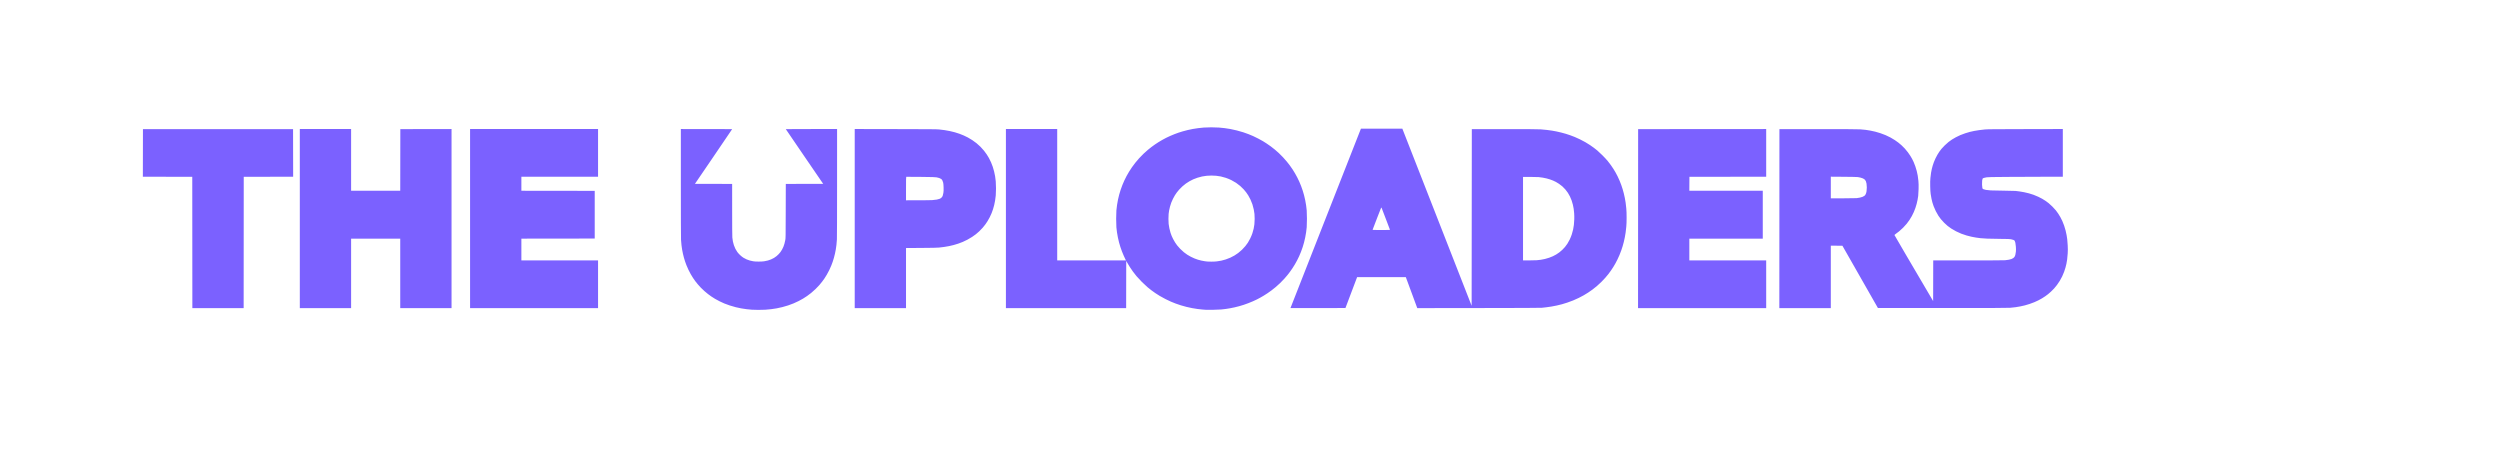
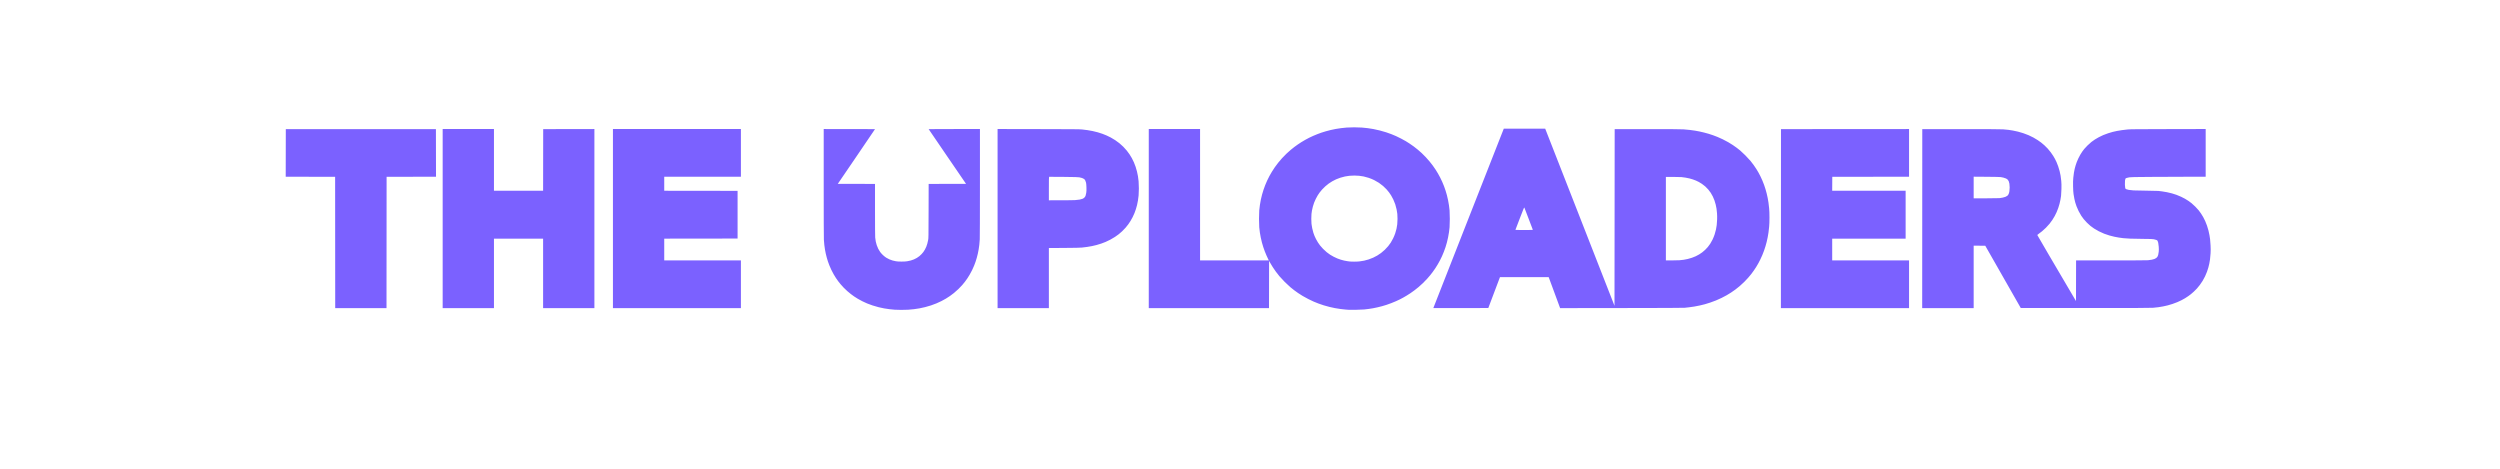
- <svg xmlns="http://www.w3.org/2000/svg" width="128" height="24" viewBox="-200 -50 3500 400">
+ <svg xmlns="http://www.w3.org/2000/svg" width="128" height="24" viewBox="-400 -50 3500 400">
  <path id="Shape" fill="#7b61ff" fill-rule="evenodd" stroke="none" d="M 753.189 2.52 C 808.846 2.52 824.997 2.605 824.988 2.709 C 824.979 2.813 813.261 20.076 798.949 41.071 L 772.926 79.244 L 798.966 79.308 L 825.005 79.372 L 825.008 115.34 C 825.009 138.048 825.107 152.422 825.272 154.331 C 825.416 155.994 825.761 158.483 826.041 159.864 C 826.32 161.244 826.937 163.577 827.413 165.049 C 827.889 166.521 828.842 168.831 829.53 170.183 C 830.218 171.535 831.438 173.553 832.24 174.668 C 833.042 175.784 834.792 177.73 836.127 178.994 C 837.463 180.257 839.529 181.898 840.719 182.64 C 841.909 183.381 843.892 184.423 845.126 184.955 C 846.361 185.487 848.359 186.209 849.568 186.56 C 850.777 186.91 852.974 187.399 854.45 187.646 C 856.383 187.969 858.507 188.094 862.047 188.094 C 865.34 188.094 867.917 187.954 869.859 187.67 C 871.453 187.436 873.777 186.948 875.025 186.584 C 876.272 186.221 878.256 185.531 879.434 185.053 C 880.612 184.574 882.466 183.645 883.554 182.989 C 884.642 182.332 886.256 181.199 887.14 180.471 C 888.025 179.742 889.387 178.475 890.168 177.655 C 890.949 176.835 892.077 175.511 892.674 174.712 C 893.272 173.913 894.272 172.346 894.898 171.228 C 895.523 170.111 896.375 168.346 896.789 167.307 C 897.204 166.268 897.839 164.397 898.201 163.15 C 898.563 161.902 899.099 159.578 899.393 157.984 C 899.919 155.131 899.928 154.508 900.024 117.23 L 900.12 79.372 L 926.277 79.308 L 952.433 79.244 L 926.265 41.005 C 911.873 19.973 900.097 2.71 900.097 2.642 C 900.097 2.575 916.256 2.52 936.005 2.52 L 971.914 2.52 L 971.91 77.669 C 971.908 123.769 971.811 154.467 971.659 157.083 C 971.523 159.428 971.233 162.886 971.015 164.768 C 970.797 166.649 970.395 169.493 970.121 171.087 C 969.847 172.68 969.335 175.288 968.982 176.882 C 968.63 178.476 967.958 181.14 967.49 182.803 C 967.022 184.466 966.252 186.961 965.78 188.346 C 965.307 189.732 964.395 192.173 963.752 193.771 C 963.109 195.368 961.841 198.198 960.935 200.059 C 960.029 201.921 958.482 204.809 957.497 206.478 C 956.511 208.146 955.057 210.476 954.265 211.654 C 953.473 212.831 952.002 214.869 950.995 216.182 C 949.989 217.495 948.233 219.649 947.093 220.97 C 945.952 222.29 943.558 224.788 941.772 226.522 C 939.986 228.255 937.158 230.768 935.488 232.105 C 933.817 233.443 931.265 235.357 929.818 236.358 C 928.37 237.36 925.898 238.956 924.324 239.905 C 922.75 240.854 919.91 242.418 918.012 243.381 C 916.115 244.343 912.924 245.812 910.921 246.645 C 908.918 247.478 905.521 248.742 903.373 249.454 C 901.225 250.165 897.54 251.236 895.183 251.833 C 892.827 252.429 889.256 253.214 887.246 253.576 C 885.236 253.938 881.778 254.456 879.56 254.727 C 877.343 254.999 873.658 255.339 871.371 255.484 C 869.084 255.629 864.662 255.731 861.543 255.711 C 858.425 255.692 854.399 255.578 852.598 255.459 C 850.796 255.339 847.493 255.016 845.259 254.742 C 843.024 254.467 839.622 253.955 837.699 253.604 C 835.776 253.253 832.341 252.512 830.066 251.957 C 827.79 251.402 823.929 250.281 821.484 249.465 C 819.04 248.649 815.639 247.396 813.926 246.681 C 812.213 245.965 809.244 244.594 807.327 243.634 C 805.41 242.674 802.566 241.134 801.005 240.212 C 799.445 239.29 797.091 237.795 795.775 236.89 C 794.458 235.985 792.36 234.451 791.113 233.483 C 789.866 232.514 787.654 230.679 786.199 229.406 C 784.744 228.133 782.476 225.967 781.159 224.594 C 779.843 223.221 777.908 221.08 776.861 219.836 C 775.813 218.592 774.267 216.663 773.425 215.549 C 772.583 214.435 771.157 212.394 770.257 211.014 C 769.356 209.633 767.904 207.257 767.03 205.732 C 766.155 204.208 764.73 201.475 763.863 199.658 C 762.995 197.842 761.729 194.951 761.048 193.233 C 760.367 191.515 759.46 189.033 759.032 187.717 C 758.605 186.4 757.919 184.132 757.508 182.677 C 757.098 181.222 756.471 178.728 756.116 177.134 C 755.761 175.54 755.245 172.932 754.971 171.339 C 754.696 169.745 754.295 166.91 754.079 165.039 C 753.864 163.169 753.576 159.824 753.439 157.606 C 753.285 155.112 753.19 124.774 753.19 78.047 L 753.189 2.52 Z M 1376.73 187.195 L 1376.603 253.228 L 1292.44 253.228 L 1208.277 253.228 L 1208.277 127.874 L 1208.277 2.52 L 1244.185 2.52 L 1280.094 2.52 L 1280.094 94.488 L 1280.094 186.457 L 1328.226 186.457 L 1376.358 186.457 L 1375.382 184.504 C 1374.844 183.43 1373.824 181.233 1373.114 179.623 C 1372.404 178.013 1371.327 175.405 1370.721 173.828 C 1370.115 172.251 1369.156 169.543 1368.589 167.811 C 1368.022 166.079 1367.165 163.187 1366.684 161.386 C 1366.203 159.584 1365.467 156.409 1365.046 154.331 C 1364.626 152.252 1364.056 149.02 1363.779 147.15 C 1363.502 145.279 1363.128 142.104 1362.948 140.094 C 1362.76 138.002 1362.619 132.942 1362.619 128.252 C 1362.619 123.558 1362.759 118.504 1362.948 116.409 C 1363.128 114.4 1363.552 110.921 1363.889 108.678 C 1364.226 106.436 1364.838 103.013 1365.249 101.072 C 1365.661 99.131 1366.395 96.091 1366.88 94.315 C 1367.366 92.539 1368.265 89.556 1368.879 87.685 C 1369.493 85.814 1370.562 82.866 1371.254 81.134 C 1371.947 79.402 1373.184 76.51 1374.005 74.709 C 1374.825 72.907 1376.244 70.06 1377.158 68.381 C 1378.073 66.702 1379.648 63.959 1380.659 62.285 C 1381.669 60.611 1383.511 57.789 1384.751 56.014 C 1385.991 54.24 1388.089 51.427 1389.412 49.764 C 1390.736 48.101 1393.143 45.265 1394.76 43.462 C 1396.377 41.658 1399.219 38.752 1401.075 37.004 C 1402.931 35.256 1405.64 32.832 1407.095 31.617 C 1408.55 30.402 1410.818 28.596 1412.135 27.602 C 1413.451 26.609 1415.606 25.053 1416.922 24.146 C 1418.239 23.238 1420.45 21.784 1421.836 20.915 C 1423.222 20.046 1425.66 18.602 1427.254 17.706 C 1428.848 16.81 1431.342 15.479 1432.798 14.747 C 1434.253 14.016 1436.804 12.824 1438.467 12.098 C 1440.13 11.372 1442.795 10.267 1444.389 9.643 C 1445.983 9.019 1448.421 8.121 1449.807 7.647 C 1451.193 7.174 1453.889 6.333 1455.798 5.779 C 1457.707 5.225 1460.882 4.388 1462.854 3.919 C 1464.825 3.45 1468.025 2.778 1469.966 2.425 C 1471.906 2.073 1475.251 1.56 1477.399 1.286 C 1479.547 1.013 1483.119 0.639 1485.337 0.457 C 1487.554 0.275 1492.26 0.126 1495.794 0.126 C 1499.328 0.126 1504.148 0.274 1506.504 0.455 C 1508.86 0.635 1512.545 1.008 1514.693 1.283 C 1516.841 1.558 1520.426 2.119 1522.66 2.529 C 1524.893 2.94 1528.932 3.835 1531.636 4.519 C 1534.34 5.202 1538.352 6.351 1540.553 7.072 C 1542.753 7.792 1546.085 8.979 1547.956 9.708 C 1549.827 10.437 1552.718 11.644 1554.381 12.391 C 1556.044 13.137 1559.304 14.735 1561.626 15.94 C 1563.947 17.146 1566.895 18.769 1568.177 19.548 C 1569.459 20.326 1571.812 21.818 1573.406 22.862 C 1575 23.907 1577.608 25.726 1579.202 26.906 C 1580.796 28.085 1583.347 30.092 1584.872 31.366 C 1586.396 32.64 1588.861 34.807 1590.35 36.18 C 1591.838 37.553 1594.432 40.151 1596.113 41.953 C 1597.795 43.754 1600.197 46.476 1601.451 48 C 1602.705 49.524 1604.669 52.036 1605.815 53.581 C 1606.961 55.126 1608.75 57.701 1609.79 59.303 C 1610.83 60.904 1612.348 63.382 1613.165 64.808 C 1613.981 66.235 1615.342 68.732 1616.189 70.357 C 1617.036 71.983 1618.341 74.704 1619.09 76.404 C 1619.838 78.105 1620.975 80.857 1621.616 82.52 C 1622.258 84.183 1623.233 86.961 1623.784 88.693 C 1624.335 90.425 1625.181 93.317 1625.665 95.118 C 1626.148 96.92 1626.887 100.094 1627.306 102.173 C 1627.725 104.252 1628.292 107.495 1628.564 109.38 C 1628.837 111.265 1629.21 114.44 1629.393 116.435 C 1629.587 118.552 1629.725 123.473 1629.725 128.252 C 1629.725 132.902 1629.586 137.965 1629.403 139.969 C 1629.225 141.909 1628.85 145.083 1628.57 147.024 C 1628.289 148.964 1627.724 152.195 1627.314 154.203 C 1626.904 156.212 1626.167 159.387 1625.677 161.258 C 1625.187 163.13 1624.322 166.079 1623.754 167.811 C 1623.186 169.543 1622.126 172.491 1621.398 174.362 C 1620.67 176.233 1619.484 179.068 1618.763 180.661 C 1618.041 182.255 1616.76 184.863 1615.916 186.457 C 1615.071 188.05 1613.685 190.545 1612.836 192 C 1611.987 193.455 1610.479 195.872 1609.485 197.37 C 1608.491 198.868 1606.864 201.193 1605.87 202.535 C 1604.875 203.878 1603.348 205.862 1602.475 206.944 C 1601.603 208.027 1599.635 210.316 1598.102 212.03 C 1596.569 213.745 1593.872 216.531 1592.109 218.221 C 1590.346 219.911 1587.599 222.391 1586.006 223.733 C 1584.412 225.074 1581.747 227.194 1580.084 228.443 C 1578.421 229.693 1575.869 231.506 1574.414 232.473 C 1572.959 233.441 1570.634 234.919 1569.249 235.759 C 1567.863 236.599 1565.708 237.853 1564.461 238.546 C 1563.213 239.24 1561.059 240.375 1559.673 241.069 C 1558.287 241.763 1555.792 242.924 1554.129 243.65 C 1552.466 244.375 1549.575 245.563 1547.704 246.29 C 1545.833 247.016 1542.884 248.076 1541.152 248.644 C 1539.42 249.212 1536.585 250.069 1534.852 250.547 C 1533.12 251.026 1530.172 251.761 1528.301 252.181 C 1526.43 252.602 1523.595 253.177 1522.001 253.461 C 1520.407 253.744 1517.856 254.152 1516.331 254.368 C 1514.807 254.584 1511.859 254.93 1509.78 255.137 C 1507.639 255.349 1502.503 255.551 1497.936 255.601 C 1493.501 255.649 1489.192 255.648 1488.361 255.598 C 1487.529 255.547 1485.375 255.384 1483.573 255.236 C 1481.771 255.087 1478.596 254.737 1476.517 254.458 C 1474.438 254.179 1470.98 253.62 1468.832 253.215 C 1466.684 252.811 1463.168 252.042 1461.02 251.507 C 1458.872 250.972 1455.357 249.992 1453.208 249.329 C 1451.06 248.667 1447.715 247.525 1445.775 246.793 C 1443.835 246.06 1440.83 244.848 1439.097 244.099 C 1437.365 243.351 1433.963 241.728 1431.538 240.493 C 1429.112 239.257 1425.54 237.295 1423.6 236.132 C 1421.66 234.968 1418.825 233.16 1417.3 232.113 C 1415.776 231.066 1413.395 229.357 1412.009 228.316 C 1410.623 227.274 1408.128 225.287 1406.465 223.899 C 1404.802 222.511 1401.279 219.216 1398.636 216.577 C 1395.994 213.939 1392.612 210.306 1391.121 208.504 C 1389.63 206.702 1387.4 203.842 1386.164 202.148 C 1384.929 200.454 1383.028 197.676 1381.94 195.975 C 1380.851 194.274 1379.234 191.602 1378.346 190.038 L 1376.73 187.195 Z M 69.297 253.228 L 69.17 69.417 L 34.584 69.353 L -0.002 69.29 L 0.062 35.968 L 0.126 2.646 L 105.205 2.646 L 210.283 2.646 L 210.347 35.968 L 210.411 69.29 L 175.825 69.353 L 141.239 69.417 L 141.175 161.323 L 141.112 253.228 L 105.205 253.228 L 69.297 253.228 Z M 219.733 253.228 L 219.733 2.52 L 255.641 2.52 L 291.549 2.52 L 291.549 45.732 L 291.549 88.945 L 325.944 88.945 L 360.34 88.945 L 360.404 45.795 L 360.467 2.646 L 396.312 2.582 L 432.158 2.518 L 432.158 127.873 L 432.158 253.228 L 396.249 253.228 L 360.341 253.228 L 360.341 204.598 L 360.341 155.969 L 325.945 155.969 L 291.549 155.969 L 291.549 204.598 L 291.549 253.228 L 255.641 253.228 L 219.733 253.228 Z M 458.112 253.228 L 458.112 2.52 L 547.694 2.52 L 637.275 2.52 L 637.275 35.906 L 637.275 69.291 L 583.602 69.291 L 529.928 69.291 L 529.928 79.118 L 529.928 88.944 L 581.271 89.007 L 632.613 89.071 L 632.613 122.457 L 632.613 155.843 L 581.271 155.906 L 529.928 155.97 L 529.928 171.213 L 529.928 186.457 L 583.602 186.457 L 637.275 186.457 L 637.275 219.843 L 637.275 253.228 L 547.694 253.228 L 458.112 253.228 Z M 996.608 253.228 L 996.608 2.495 L 1053.746 2.604 C 1103.58 2.7 1111.384 2.765 1114.79 3.114 C 1116.938 3.334 1120.34 3.752 1122.35 4.042 C 1124.359 4.333 1127.648 4.916 1129.657 5.338 C 1131.667 5.759 1134.872 6.545 1136.781 7.084 C 1138.689 7.623 1141.637 8.566 1143.332 9.181 C 1145.027 9.795 1147.688 10.861 1149.244 11.549 C 1150.8 12.237 1153.408 13.506 1155.04 14.37 C 1156.671 15.233 1159.448 16.895 1161.21 18.063 C 1162.972 19.23 1165.636 21.169 1167.131 22.372 C 1168.626 23.574 1171.1 25.807 1172.629 27.334 C 1174.159 28.861 1176.383 31.331 1177.572 32.823 C 1178.761 34.314 1180.472 36.639 1181.375 37.988 C 1182.277 39.337 1183.708 41.689 1184.556 43.215 C 1185.404 44.741 1186.719 47.424 1187.477 49.178 C 1188.236 50.931 1189.318 53.747 1189.883 55.435 C 1190.447 57.122 1191.293 60.07 1191.763 61.985 C 1192.234 63.899 1192.857 66.881 1193.149 68.61 C 1193.441 70.339 1193.846 73.553 1194.048 75.751 C 1194.251 77.961 1194.414 82.451 1194.412 85.795 C 1194.409 89.121 1194.248 93.487 1194.053 95.496 C 1193.858 97.506 1193.453 100.67 1193.152 102.528 C 1192.852 104.386 1192.274 107.278 1191.867 108.953 C 1191.46 110.629 1190.722 113.247 1190.226 114.772 C 1189.731 116.296 1188.858 118.734 1188.286 120.189 C 1187.713 121.644 1186.545 124.213 1185.689 125.899 C 1184.833 127.584 1183.432 130.078 1182.576 131.442 C 1181.72 132.806 1180.377 134.816 1179.592 135.91 C 1178.807 137.004 1177.119 139.118 1175.842 140.607 C 1174.564 142.096 1172.345 144.402 1170.911 145.732 C 1169.476 147.062 1167.347 148.904 1166.178 149.825 C 1165.01 150.746 1162.636 152.437 1160.904 153.582 C 1159.171 154.727 1156.173 156.491 1154.241 157.501 C 1152.309 158.511 1149.418 159.893 1147.816 160.573 C 1146.213 161.252 1143.428 162.315 1141.627 162.934 C 1139.825 163.553 1136.877 164.448 1135.075 164.923 C 1133.273 165.398 1130.4 166.071 1128.689 166.418 C 1126.978 166.766 1123.986 167.283 1122.039 167.568 C 1120.092 167.852 1116.786 168.255 1114.692 168.463 C 1111.801 168.749 1105.773 168.875 1089.654 168.983 L 1068.424 169.126 L 1068.424 211.177 L 1068.424 253.228 L 1032.516 253.228 L 996.608 253.228 Z M 1705.303 2.016 L 1763.285 2.016 L 1772.056 24.434 C 1776.88 36.764 1785.512 58.823 1791.238 73.453 C 1796.964 88.083 1814.844 133.783 1830.971 175.008 L 1860.293 249.963 L 1860.419 126.304 L 1860.545 2.646 L 1906.407 2.646 C 1941.632 2.646 1953.35 2.722 1956.93 2.975 C 1959.494 3.156 1963.406 3.519 1965.624 3.78 C 1967.841 4.042 1971.073 4.485 1972.806 4.766 C 1974.538 5.046 1977.316 5.554 1978.979 5.894 C 1980.642 6.234 1983.647 6.925 1985.657 7.43 C 1987.667 7.934 1990.558 8.724 1992.083 9.185 C 1993.607 9.645 1996.328 10.539 1998.13 11.17 C 1999.932 11.801 2002.823 12.9 2004.556 13.613 C 2006.288 14.325 2009.577 15.81 2011.864 16.914 C 2014.15 18.018 2017.609 19.841 2019.549 20.966 C 2021.489 22.091 2024.381 23.884 2025.975 24.951 C 2027.569 26.017 2030.007 27.738 2031.392 28.775 C 2032.778 29.811 2034.99 31.548 2036.306 32.634 C 2037.623 33.72 2040.863 36.771 2043.507 39.414 C 2046.151 42.058 2049.422 45.581 2050.776 47.244 C 2052.13 48.907 2054.162 51.571 2055.292 53.163 C 2056.422 54.756 2058.049 57.164 2058.907 58.516 C 2059.765 59.867 2061.085 62.079 2061.84 63.431 C 2062.595 64.783 2063.841 67.146 2064.608 68.682 C 2065.375 70.217 2066.619 72.938 2067.372 74.729 C 2068.126 76.519 2069.21 79.288 2069.781 80.882 C 2070.352 82.476 2071.211 85.083 2071.69 86.677 C 2072.168 88.271 2072.918 90.992 2073.355 92.724 C 2073.793 94.457 2074.427 97.291 2074.764 99.024 C 2075.102 100.756 2075.596 103.647 2075.863 105.449 C 2076.129 107.25 2076.552 110.935 2076.801 113.638 C 2077.124 117.136 2077.254 120.837 2077.254 126.488 C 2077.254 132.139 2077.124 135.84 2076.801 139.339 C 2076.552 142.041 2076.13 145.732 2075.865 147.542 C 2075.6 149.351 2075.087 152.356 2074.727 154.219 C 2074.366 156.082 2073.73 158.967 2073.313 160.63 C 2072.896 162.293 2072.169 164.957 2071.697 166.551 C 2071.225 168.145 2070.335 170.866 2069.719 172.598 C 2069.104 174.331 2067.984 177.222 2067.23 179.024 C 2066.477 180.825 2065.164 183.696 2064.314 185.403 C 2063.463 187.11 2062.158 189.604 2061.414 190.946 C 2060.669 192.288 2059.381 194.472 2058.551 195.799 C 2057.721 197.126 2056.217 199.394 2055.208 200.838 C 2054.198 202.283 2052.575 204.485 2051.6 205.732 C 2050.625 206.98 2048.726 209.247 2047.381 210.772 C 2046.036 212.296 2043.589 214.891 2041.944 216.539 C 2040.298 218.187 2037.478 220.787 2035.676 222.318 C 2033.875 223.848 2031.096 226.072 2029.501 227.259 C 2027.906 228.446 2025.185 230.341 2023.453 231.47 C 2021.722 232.598 2018.888 234.328 2017.155 235.314 C 2015.423 236.299 2012.27 237.958 2010.149 239 C 2008.028 240.042 2004.499 241.626 2002.307 242.52 C 2000.114 243.414 1996.433 244.775 1994.127 245.545 C 1991.821 246.315 1988.502 247.337 1986.753 247.817 C 1985.003 248.296 1981.802 249.08 1979.638 249.559 C 1977.474 250.038 1974.002 250.712 1971.924 251.058 C 1969.845 251.403 1966.556 251.867 1964.616 252.088 C 1962.676 252.31 1959.954 252.614 1958.568 252.765 C 1956.822 252.955 1929.678 253.07 1870.11 253.141 L 1784.171 253.242 L 1776.898 233.519 C 1772.898 222.671 1769.293 212.917 1768.887 211.843 L 1768.148 209.89 L 1734.048 209.89 L 1699.948 209.89 L 1699.3 211.591 C 1698.944 212.526 1695.271 222.249 1691.138 233.197 L 1683.623 253.102 L 1645.146 253.166 C 1623.983 253.201 1606.669 253.185 1606.669 253.129 C 1606.669 253.074 1627.073 201.083 1652.012 137.595 C 1676.951 74.107 1699.143 17.629 1701.329 12.089 L 1705.303 2.016 Z M 2093.255 253.228 L 2093.381 2.646 L 2183.026 2.582 L 2272.67 2.519 L 2272.67 35.905 L 2272.67 69.29 L 2218.934 69.354 L 2165.198 69.417 L 2165.132 79.181 L 2165.066 88.945 L 2216.474 88.945 L 2267.882 88.945 L 2267.882 122.457 L 2267.882 155.969 L 2216.477 155.969 L 2165.072 155.969 L 2165.072 171.213 L 2165.072 186.457 L 2218.871 186.457 L 2272.67 186.457 L 2272.67 219.843 L 2272.67 253.228 L 2182.962 253.228 L 2093.255 253.228 Z M 2291.064 253.228 L 2291.191 2.646 L 2345.494 2.646 C 2385.847 2.646 2400.963 2.725 2404.333 2.956 C 2406.828 3.126 2410.23 3.445 2411.893 3.665 C 2413.556 3.884 2416.448 4.345 2418.318 4.688 C 2420.189 5.032 2423.299 5.705 2425.228 6.185 C 2427.157 6.664 2430.439 7.625 2432.521 8.321 C 2434.604 9.017 2437.902 10.263 2439.849 11.09 C 2441.797 11.918 2444.865 13.398 2446.667 14.381 C 2448.469 15.363 2451.19 16.987 2452.715 17.99 C 2454.239 18.993 2456.45 20.561 2457.628 21.475 C 2458.806 22.389 2460.848 24.109 2462.164 25.298 C 2463.481 26.486 2465.561 28.566 2466.787 29.918 C 2468.012 31.271 2469.946 33.625 2471.083 35.15 C 2472.22 36.674 2473.781 38.942 2474.551 40.189 C 2475.322 41.436 2476.408 43.307 2476.964 44.346 C 2477.52 45.386 2478.497 47.386 2479.133 48.791 C 2479.77 50.197 2480.811 52.861 2481.446 54.713 C 2482.081 56.564 2482.982 59.553 2483.448 61.354 C 2483.913 63.156 2484.534 66.047 2484.828 67.78 C 2485.122 69.512 2485.545 72.887 2485.767 75.28 C 2486.082 78.662 2486.137 81.16 2486.015 86.493 C 2485.928 90.267 2485.689 94.602 2485.483 96.126 C 2485.277 97.65 2484.873 100.145 2484.586 101.669 C 2484.299 103.194 2483.735 105.688 2483.332 107.213 C 2482.929 108.737 2482.154 111.304 2481.61 112.916 C 2481.066 114.529 2480.031 117.176 2479.312 118.799 C 2478.592 120.423 2477.377 122.902 2476.613 124.308 C 2475.848 125.715 2474.396 128.113 2473.385 129.638 C 2472.375 131.162 2470.599 133.6 2469.438 135.054 C 2468.279 136.509 2465.972 139.046 2464.313 140.693 C 2462.654 142.34 2460.209 144.569 2458.879 145.645 C 2457.55 146.721 2455.506 148.274 2454.336 149.096 C 2453.167 149.918 2452.225 150.752 2452.243 150.949 C 2452.261 151.146 2459.427 163.471 2468.169 178.338 C 2476.91 193.205 2489.086 213.917 2495.225 224.364 L 2506.388 243.36 L 2506.452 214.908 L 2506.516 186.457 L 2555.337 186.454 C 2586.901 186.452 2605.228 186.359 2607.183 186.19 C 2608.845 186.047 2611.227 185.72 2612.474 185.464 C 2613.722 185.208 2615.398 184.75 2616.199 184.447 C 2617.001 184.143 2618.133 183.531 2618.716 183.086 C 2619.299 182.642 2620.034 181.896 2620.349 181.429 C 2620.663 180.962 2621.15 179.839 2621.429 178.934 C 2621.709 178.029 2622.067 175.912 2622.226 174.229 C 2622.445 171.904 2622.442 170.232 2622.215 167.272 C 2622.05 165.128 2621.732 162.644 2621.508 161.75 C 2621.284 160.857 2620.892 159.71 2620.635 159.201 C 2620.261 158.457 2619.895 158.173 2618.765 157.751 C 2617.992 157.461 2616.431 157.042 2615.295 156.819 C 2613.612 156.488 2610.972 156.397 2601.009 156.329 C 2594.287 156.283 2585.896 156.122 2582.362 155.971 C 2578.828 155.82 2574.462 155.53 2572.66 155.326 C 2570.859 155.122 2568.012 154.733 2566.333 154.461 C 2564.655 154.189 2561.877 153.67 2560.16 153.307 C 2558.442 152.944 2555.318 152.154 2553.218 151.552 C 2551.116 150.949 2547.771 149.815 2545.784 149.031 C 2543.796 148.248 2540.463 146.732 2538.377 145.662 C 2536.291 144.592 2533.286 142.854 2531.699 141.801 C 2530.113 140.747 2527.851 139.113 2526.673 138.17 C 2525.495 137.227 2523.283 135.205 2521.758 133.677 C 2520.233 132.148 2518.192 129.9 2517.222 128.681 C 2516.252 127.462 2514.686 125.308 2513.74 123.894 C 2512.794 122.48 2511.14 119.557 2510.065 117.399 C 2508.989 115.24 2507.629 112.122 2507.042 110.469 C 2506.455 108.817 2505.704 106.536 2505.374 105.401 C 2505.044 104.265 2504.479 101.941 2504.117 100.235 C 2503.755 98.529 2503.23 95.49 2502.951 93.48 C 2502.587 90.86 2502.403 87.796 2502.301 82.646 C 2502.19 76.99 2502.25 74.508 2502.584 70.96 C 2502.818 68.482 2503.236 65.137 2503.513 63.527 C 2503.79 61.916 2504.253 59.578 2504.542 58.331 C 2504.831 57.083 2505.396 54.986 2505.798 53.669 C 2506.201 52.353 2506.933 50.198 2507.425 48.882 C 2507.917 47.565 2508.938 45.184 2509.694 43.591 C 2510.45 41.997 2511.708 39.616 2512.489 38.299 C 2513.271 36.983 2514.506 35.055 2515.234 34.016 C 2515.962 32.976 2517.207 31.332 2518 30.362 C 2518.792 29.392 2520.813 27.231 2522.49 25.56 C 2524.167 23.888 2526.616 21.688 2527.933 20.671 C 2529.249 19.653 2531.404 18.112 2532.72 17.247 C 2534.037 16.382 2536.532 14.921 2538.264 14.001 C 2539.997 13.081 2542.831 11.723 2544.564 10.983 C 2546.296 10.243 2549.358 9.101 2551.367 8.446 C 2553.377 7.791 2556.269 6.933 2557.793 6.539 C 2559.318 6.144 2562.039 5.539 2563.841 5.193 C 2565.643 4.848 2568.818 4.328 2570.898 4.039 C 2572.978 3.749 2576.55 3.335 2578.836 3.117 C 2582.409 2.777 2590.355 2.706 2635.468 2.606 L 2687.944 2.49 L 2687.944 35.891 L 2687.944 69.291 L 2663.439 69.319 C 2649.96 69.335 2626.403 69.436 2611.088 69.545 C 2587.687 69.71 2582.902 69.804 2581.102 70.131 C 2579.924 70.345 2578.297 70.719 2577.486 70.961 C 2576.582 71.232 2575.87 71.618 2575.645 71.961 C 2575.444 72.269 2575.154 73.523 2575.002 74.748 C 2574.843 76.025 2574.787 78.483 2574.87 80.504 C 2574.95 82.444 2575.155 84.527 2575.325 85.134 C 2575.594 86.086 2575.788 86.303 2576.764 86.735 C 2577.385 87.009 2578.926 87.448 2580.19 87.708 C 2581.454 87.969 2584.529 88.301 2587.024 88.446 C 2589.518 88.591 2597.853 88.759 2605.545 88.82 C 2613.237 88.882 2620.551 89.048 2621.798 89.189 C 2623.045 89.33 2625.427 89.624 2627.09 89.842 C 2628.752 90.061 2631.759 90.569 2633.77 90.973 C 2635.781 91.377 2638.843 92.095 2640.575 92.57 C 2642.307 93.044 2645.197 93.965 2646.998 94.615 C 2648.799 95.266 2651.746 96.493 2653.548 97.343 C 2655.35 98.193 2657.788 99.439 2658.966 100.11 C 2660.144 100.782 2662.185 102.054 2663.502 102.938 C 2664.818 103.821 2666.859 105.311 2668.037 106.247 C 2669.215 107.183 2671.605 109.371 2673.348 111.109 C 2675.091 112.846 2677.283 115.232 2678.219 116.409 C 2679.154 117.587 2680.634 119.628 2681.507 120.945 C 2682.38 122.261 2683.729 124.467 2684.505 125.845 C 2685.281 127.224 2686.529 129.719 2687.279 131.389 C 2688.028 133.059 2689.168 135.943 2689.81 137.799 C 2690.453 139.654 2691.368 142.716 2691.843 144.602 C 2692.317 146.488 2692.944 149.361 2693.235 150.986 C 2693.525 152.611 2693.925 155.219 2694.122 156.781 C 2694.32 158.344 2694.62 162.249 2694.79 165.46 C 2695.031 170.025 2695.033 172.443 2694.798 176.547 C 2694.632 179.433 2694.275 183.326 2694.004 185.197 C 2693.734 187.068 2693.277 189.732 2692.99 191.118 C 2692.703 192.504 2692.126 194.871 2691.708 196.377 C 2691.291 197.884 2690.43 200.548 2689.797 202.298 C 2689.164 204.048 2687.942 206.954 2687.082 208.756 C 2686.222 210.557 2684.698 213.384 2683.694 215.037 C 2682.69 216.691 2680.921 219.298 2679.762 220.833 C 2678.604 222.367 2676.767 224.608 2675.681 225.812 C 2674.595 227.017 2672.63 228.99 2671.313 230.198 C 2669.997 231.405 2668.182 232.981 2667.281 233.699 C 2666.381 234.417 2664.68 235.684 2663.502 236.514 C 2662.324 237.345 2660.288 238.669 2658.979 239.457 C 2657.669 240.246 2655.401 241.501 2653.939 242.247 C 2652.477 242.994 2649.892 244.187 2648.194 244.899 C 2646.497 245.612 2643.436 246.753 2641.391 247.435 C 2639.346 248.118 2636.323 249.017 2634.672 249.433 C 2633.021 249.85 2630.244 250.474 2628.498 250.821 C 2626.753 251.168 2623.768 251.676 2621.863 251.95 C 2619.959 252.224 2616.501 252.595 2614.178 252.775 C 2610.823 253.035 2591.353 253.102 2519.52 253.102 L 2429.085 253.102 L 2404.233 209.512 L 2379.382 165.921 L 2371.258 165.855 L 2363.133 165.788 L 2363.133 209.508 L 2363.133 253.228 L 2327.099 253.228 L 2291.064 253.228 Z M 1495.668 188.176 C 1498.23 188.202 1501.32 188.062 1503.354 187.826 C 1505.225 187.609 1508.116 187.146 1509.78 186.797 C 1511.443 186.447 1514.278 185.676 1516.079 185.083 C 1517.881 184.491 1520.73 183.384 1522.411 182.624 C 1524.092 181.864 1526.672 180.525 1528.146 179.647 C 1529.619 178.77 1532.001 177.168 1533.439 176.089 C 1534.877 175.009 1537.265 172.969 1538.745 171.557 C 1540.224 170.144 1542.356 167.844 1543.483 166.447 C 1544.609 165.049 1546.197 162.885 1547.012 161.638 C 1547.827 160.391 1549.316 157.719 1550.322 155.701 C 1551.328 153.682 1552.672 150.451 1553.31 148.52 C 1553.948 146.588 1554.761 143.697 1555.116 142.094 C 1555.471 140.491 1555.932 137.714 1556.142 135.922 C 1556.352 134.13 1556.523 130.72 1556.523 128.343 C 1556.523 125.966 1556.405 122.848 1556.261 121.413 C 1556.116 119.977 1555.661 117.121 1555.249 115.066 C 1554.837 113.01 1553.984 109.778 1553.352 107.884 C 1552.72 105.991 1551.474 102.922 1550.583 101.065 C 1549.691 99.209 1548.312 96.66 1547.518 95.401 C 1546.724 94.143 1545.438 92.261 1544.66 91.218 C 1543.882 90.176 1542.322 88.282 1541.192 87.009 C 1540.062 85.737 1537.862 83.599 1536.302 82.257 C 1534.743 80.916 1532.123 78.92 1530.481 77.822 C 1528.84 76.724 1525.814 74.992 1523.757 73.974 C 1521.555 72.883 1518.413 71.594 1516.111 70.838 C 1513.962 70.131 1510.808 69.27 1509.102 68.923 C 1507.396 68.577 1504.582 68.149 1502.85 67.973 C 1501.118 67.797 1498.056 67.654 1496.046 67.654 C 1494.037 67.654 1490.976 67.798 1489.244 67.974 C 1487.512 68.151 1484.678 68.586 1482.944 68.942 C 1481.211 69.298 1478.319 70.076 1476.517 70.67 C 1474.716 71.264 1472.041 72.279 1470.573 72.924 C 1469.105 73.57 1466.694 74.802 1465.215 75.663 C 1463.736 76.524 1461.517 77.943 1460.285 78.817 C 1459.052 79.691 1456.877 81.448 1455.452 82.722 C 1454.026 83.997 1451.956 86.06 1450.852 87.307 C 1449.748 88.554 1448.227 90.406 1447.473 91.422 C 1446.719 92.438 1445.541 94.176 1444.854 95.283 C 1444.167 96.39 1442.944 98.62 1442.137 100.239 C 1441.33 101.857 1440.253 104.299 1439.743 105.666 C 1439.233 107.032 1438.439 109.527 1437.977 111.211 C 1437.516 112.894 1436.957 115.348 1436.736 116.663 C 1436.515 117.979 1436.22 120.076 1436.08 121.323 C 1435.94 122.57 1435.825 125.664 1435.823 128.199 C 1435.822 130.734 1435.941 133.908 1436.087 135.254 C 1436.233 136.6 1436.681 139.345 1437.083 141.354 C 1437.485 143.364 1438.227 146.255 1438.732 147.78 C 1439.236 149.304 1439.969 151.306 1440.359 152.228 C 1440.75 153.15 1441.659 155.077 1442.379 156.511 C 1443.098 157.945 1444.311 160.077 1445.074 161.249 C 1445.837 162.421 1447.152 164.291 1447.998 165.406 C 1448.842 166.521 1450.729 168.665 1452.19 170.171 C 1453.651 171.676 1455.98 173.823 1457.366 174.942 C 1458.752 176.061 1460.907 177.639 1462.154 178.449 C 1463.401 179.259 1465.669 180.56 1467.194 181.342 C 1468.718 182.123 1471.043 183.201 1472.359 183.736 C 1473.675 184.272 1475.83 185.041 1477.147 185.446 C 1478.464 185.85 1480.585 186.412 1481.86 186.695 C 1483.136 186.977 1485.29 187.374 1486.648 187.575 C 1488.006 187.777 1489.627 187.985 1490.251 188.037 C 1490.874 188.09 1493.312 188.152 1495.668 188.176 Z M 1932.236 69.543 L 1932.236 186.457 L 1940.137 186.457 C 1944.482 186.457 1949.5 186.34 1951.287 186.196 C 1953.074 186.053 1955.727 185.763 1957.182 185.551 C 1958.638 185.339 1961.189 184.84 1962.852 184.442 C 1964.515 184.044 1967.181 183.267 1968.775 182.714 C 1970.37 182.162 1972.751 181.21 1974.067 180.599 C 1975.383 179.988 1977.482 178.871 1978.732 178.117 C 1979.982 177.362 1981.91 176.068 1983.016 175.239 C 1984.122 174.41 1985.978 172.825 1987.141 171.717 C 1988.304 170.608 1990.019 168.794 1990.953 167.685 C 1991.886 166.576 1993.398 164.524 1994.313 163.125 C 1995.227 161.726 1996.711 159.069 1997.611 157.222 C 1998.51 155.374 1999.807 152.154 2000.492 150.065 C 2001.177 147.977 2002.028 144.85 2002.383 143.118 C 2002.737 141.386 2003.204 138.551 2003.421 136.819 C 2003.638 135.087 2003.886 131.557 2003.972 128.975 C 2004.067 126.137 2004.012 122.8 2003.832 120.534 C 2003.669 118.474 2003.363 115.597 2003.151 114.142 C 2002.939 112.687 2002.422 110.085 2002.002 108.361 C 2001.581 106.637 2000.792 103.972 2000.247 102.44 C 1999.702 100.907 1998.646 98.406 1997.9 96.882 C 1997.154 95.357 1995.872 93.09 1995.052 91.843 C 1994.231 90.595 1992.666 88.509 1991.573 87.207 C 1990.48 85.904 1988.56 83.939 1987.306 82.841 C 1986.052 81.742 1983.95 80.124 1982.633 79.245 C 1981.316 78.366 1979.355 77.171 1978.274 76.59 C 1977.193 76.009 1975.408 75.154 1974.308 74.69 C 1973.207 74.226 1971.283 73.503 1970.031 73.084 C 1968.78 72.664 1966.63 72.036 1965.254 71.687 C 1963.877 71.338 1961.413 70.833 1959.778 70.564 C 1958.142 70.296 1955.566 69.956 1954.052 69.81 C 1952.538 69.663 1947.01 69.543 1941.767 69.543 L 1932.236 69.543 Z M 1733.796 143.874 C 1744.647 143.874 1746.054 143.83 1745.926 143.493 C 1745.847 143.283 1743.273 136.509 1740.207 128.438 C 1737.14 120.367 1734.443 113.326 1734.213 112.792 C 1733.794 111.82 1733.794 111.82 1727.792 127.462 C 1724.491 136.065 1721.73 143.277 1721.656 143.489 C 1721.536 143.831 1722.896 143.874 1733.796 143.874 Z M 1068.424 102.299 C 1093.519 102.296 1102.66 102.182 1104.928 102.044 C 1107.196 101.906 1110.163 101.567 1111.521 101.29 C 1112.88 101.013 1114.653 100.534 1115.46 100.225 C 1116.367 99.878 1117.375 99.227 1118.094 98.524 C 1118.887 97.75 1119.437 96.905 1119.814 95.883 C 1120.118 95.056 1120.546 93.185 1120.763 91.725 C 1121.064 89.706 1121.126 87.925 1121.022 84.283 C 1120.936 81.297 1120.734 78.833 1120.484 77.732 C 1120.263 76.762 1119.771 75.345 1119.389 74.583 C 1118.971 73.747 1118.286 72.889 1117.663 72.422 C 1117.094 71.995 1115.847 71.395 1114.891 71.088 C 1113.935 70.781 1112.245 70.355 1111.136 70.141 C 1109.496 69.824 1105.382 69.709 1089.087 69.52 C 1078.069 69.392 1068.913 69.342 1068.74 69.408 C 1068.492 69.502 1068.424 73.037 1068.424 85.913 L 1068.424 102.299 Z M 2363.133 69.242 L 2363.133 99.528 L 2380.079 99.525 C 2390.042 99.524 2397.96 99.417 2399.293 99.264 C 2400.541 99.122 2402.6 98.788 2403.869 98.523 C 2405.139 98.259 2406.811 97.775 2407.584 97.449 C 2408.358 97.123 2409.489 96.504 2410.099 96.075 C 2410.893 95.515 2411.427 94.842 2411.986 93.694 C 2412.488 92.665 2412.901 91.242 2413.147 89.701 C 2413.357 88.384 2413.529 85.933 2413.53 84.253 C 2413.53 82.574 2413.355 80.193 2413.141 78.962 C 2412.927 77.731 2412.489 76.15 2412.168 75.448 C 2411.847 74.746 2411.169 73.768 2410.662 73.275 C 2410.154 72.782 2409.066 72.076 2408.243 71.707 C 2407.42 71.338 2405.864 70.816 2404.784 70.547 C 2403.705 70.278 2401.971 69.934 2400.931 69.784 C 2399.792 69.619 2391.917 69.457 2381.087 69.376 L 2363.133 69.242 Z" />
</svg>
